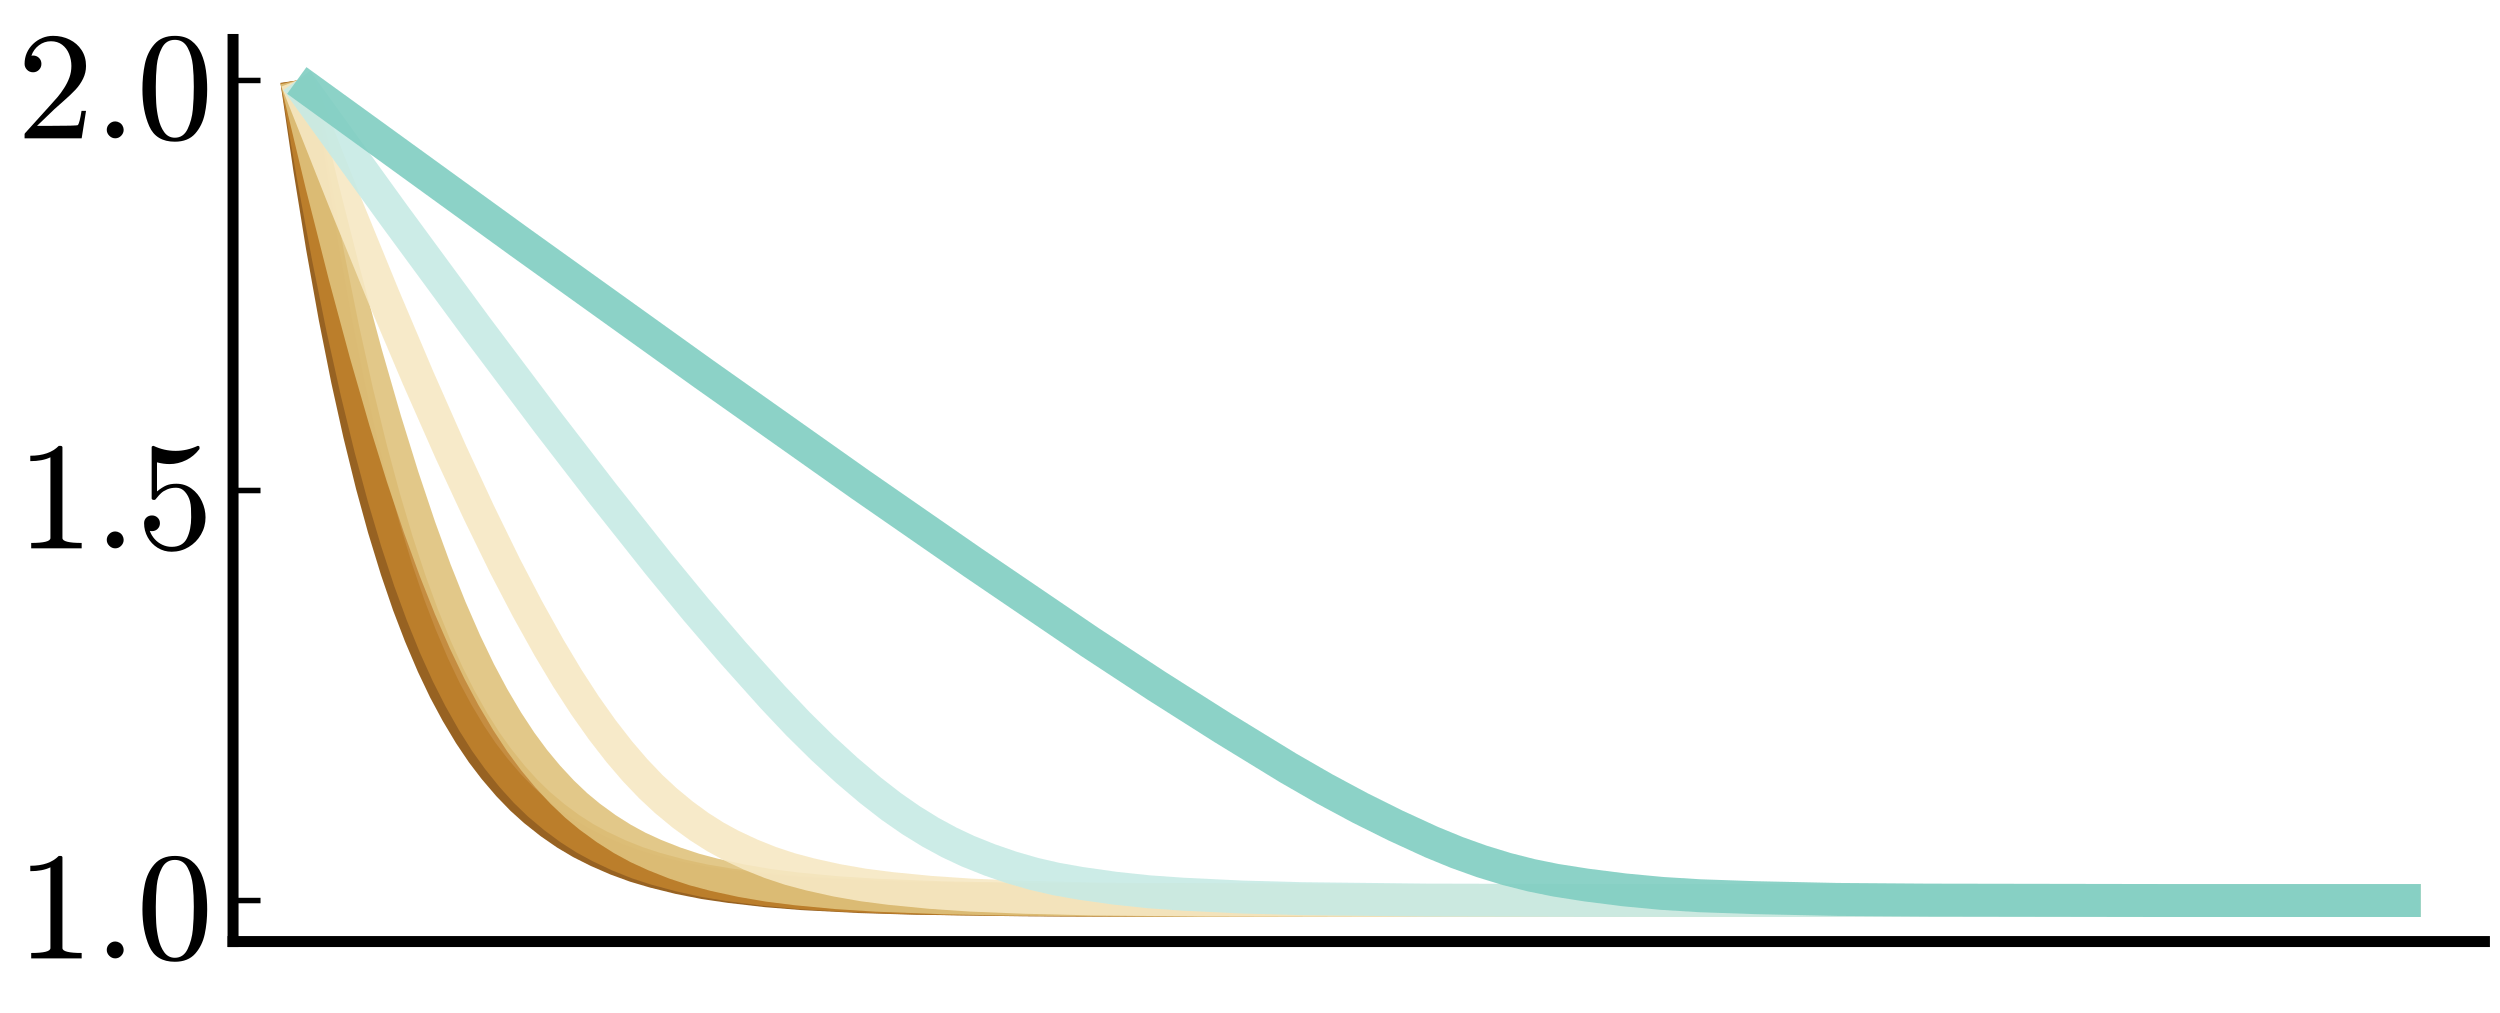
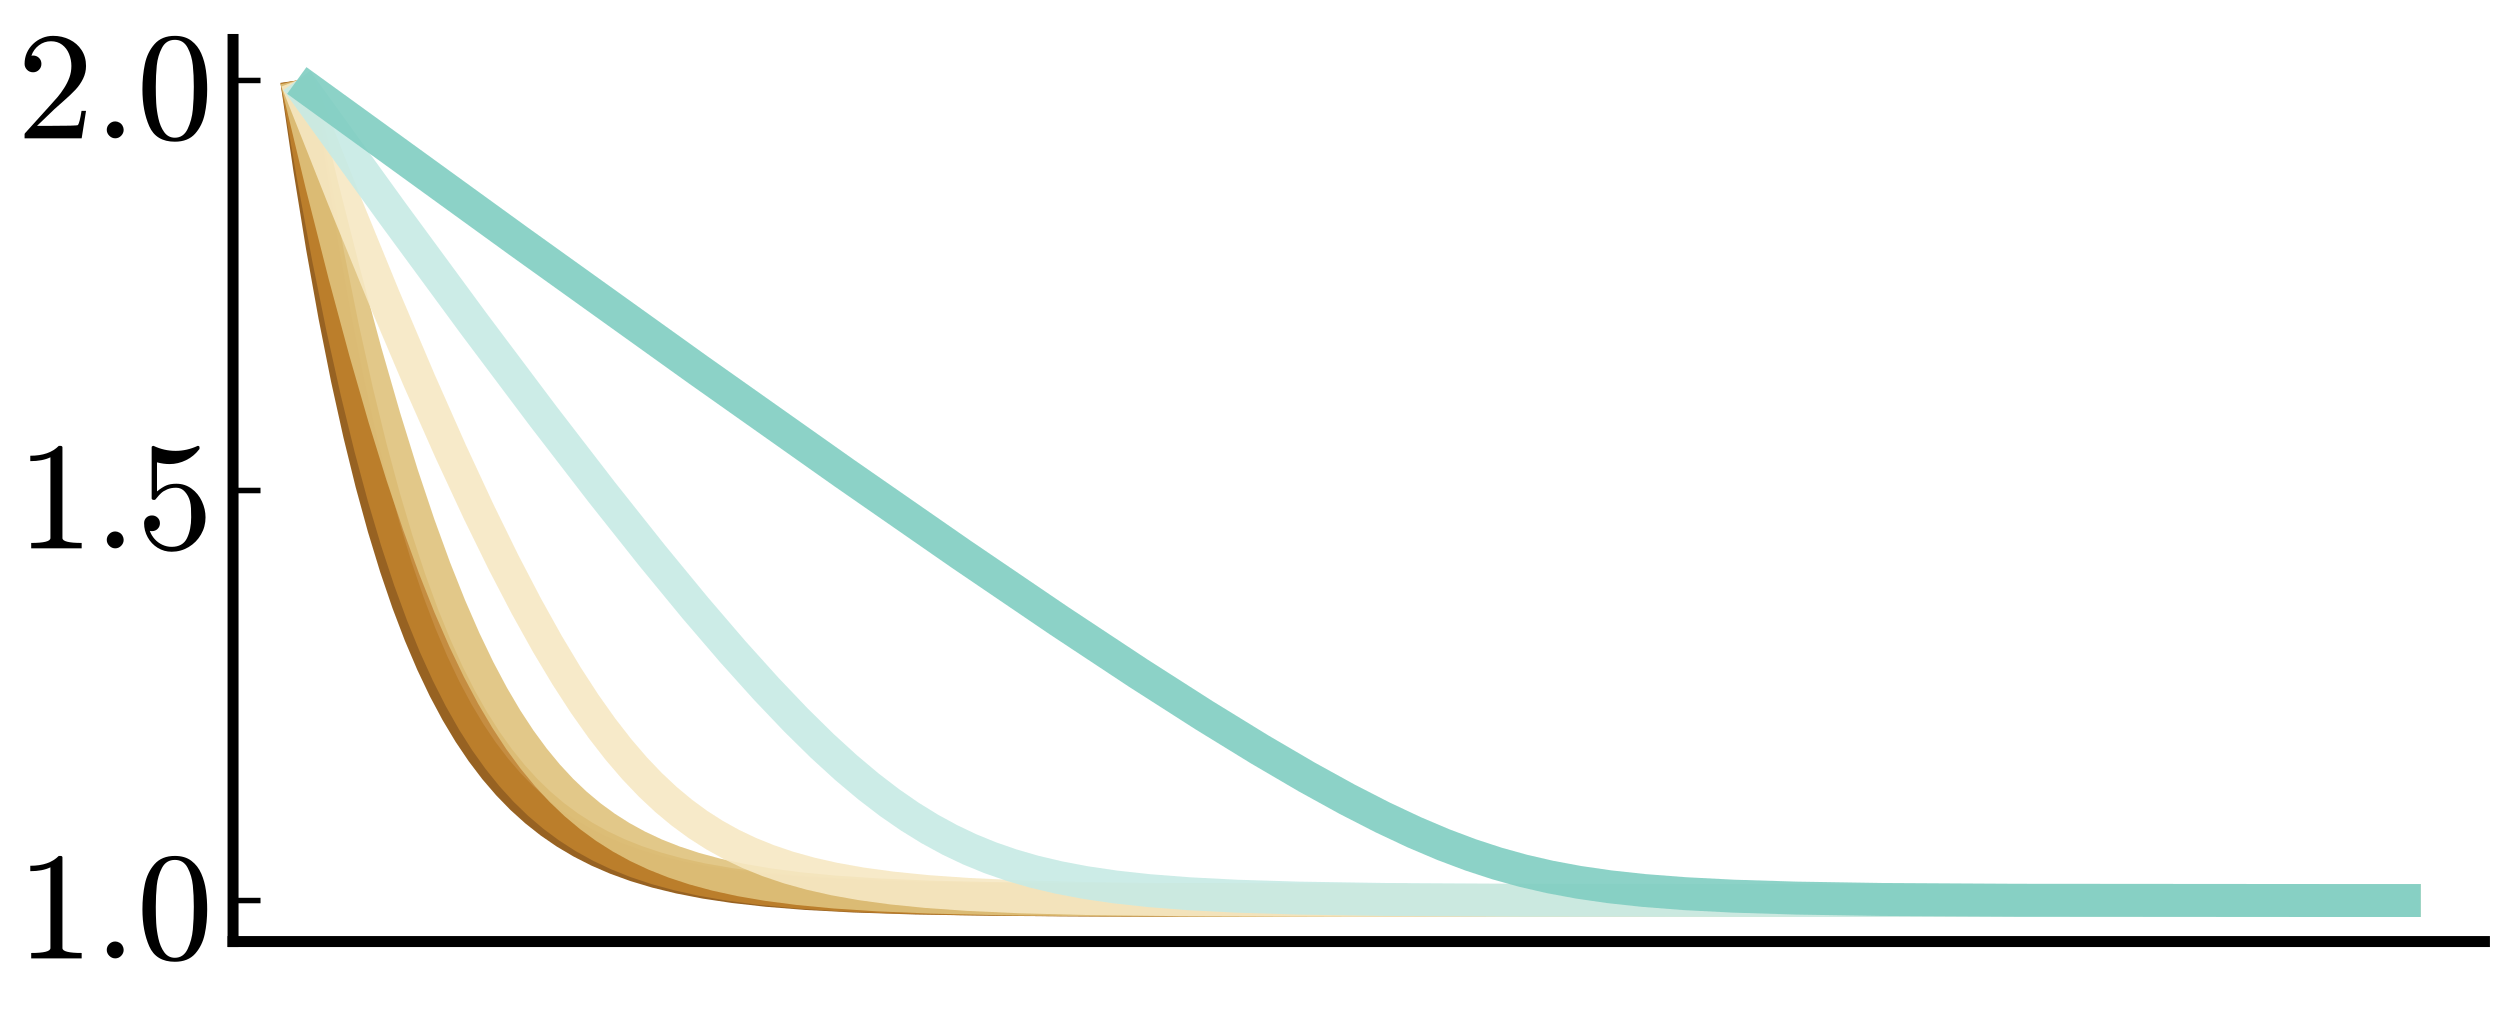
<svg xmlns="http://www.w3.org/2000/svg" xmlns:xlink="http://www.w3.org/1999/xlink" width="455.04pt" height="184.32pt" viewBox="0 0 455.04 184.32" version="1.1">
  <defs>
    <style type="text/css">*{stroke-linejoin: round; stroke-linecap: butt}</style>
  </defs>
  <g id="figure_1">
    <g id="patch_1">
      <path d="M 0 184.32  L 455.04 184.32  L 455.04 0  L 0 0  L 0 184.32  z " style="fill: none" />
    </g>
    <g id="axes_1">
      <g id="patch_2">
        <path d="M 42.419 171.377  L 452.205 171.377  L 452.205 7.183  L 42.419 7.183  L 42.419 171.377  z " style="fill: none" />
      </g>
      <g id="line2d_1">
-         <path d="M 54.017 14.647  L 56.365 30.663  L 58.675 44.914  L 60.975 57.727  L 63.227 69.024  L 65.431 78.982  L 67.712 88.25  L 69.877 96.144  L 72.177 103.655  L 74.371 110.079  L 76.507 115.657  L 78.797 121.044  L 80.981 125.627  L 83.175 129.711  L 85.534 133.657  L 87.795 137.017  L 90.018 139.925  L 92.55 142.89  L 95.005 145.429  L 97.344 147.534  L 100.224 149.81  L 103.036 151.752  L 105.781 153.38  L 108.768 154.881  L 112.218 156.385  L 115.62 157.628  L 119.08 158.652  L 123.632 159.778  L 128.165 160.67  L 132.93 161.374  L 139.463 162.127  L 145.938 162.651  L 156.338 163.189  L 166.679 163.502  L 185.931 163.777  L 211.137 163.881  L 272.885 163.913  L 440.608 163.913  L 440.608 163.913  " clip-path="url(#p90d6112a16)" style="fill: none; stroke: #8c510a; stroke-opacity: 0.9; stroke-width: 6" />
+         <path d="M 54.017 14.647  L 56.365 30.662  L 58.675 44.908  L 60.946 57.556  L 63.198 68.859  L 65.431 78.946  L 67.644 87.937  L 69.848 95.979  L 72.051 103.194  L 74.255 109.661  L 76.468 115.477  L 78.691 120.7  L 80.923 125.387  L 83.175 129.604  L 85.456 133.409  L 87.766 136.834  L 90.124 139.937  L 92.531 142.739  L 95.005 145.28  L 97.557 147.581  L 100.195 149.663  L 102.949 151.555  L 105.849 153.275  L 108.913 154.834  L 112.179 156.246  L 115.697 157.521  L 119.515 158.667  L 123.709 159.69  L 128.377 160.596  L 133.645 161.387  L 139.705 162.067  L 146.837 162.637  L 155.516 163.098  L 166.582 163.454  L 181.785 163.704  L 205.802 163.853  L 259.49 163.909  L 440.608 163.913  L 440.608 163.913  " clip-path="url(#p16df158c7d)" style="fill: none; stroke: #8c510a; stroke-opacity: 0.9; stroke-width: 6" />
      </g>
      <g id="matplotlib.axis_1" />
      <g id="matplotlib.axis_2">
        <g id="ytick_1">
          <g id="line2d_2">
            <defs>
-               <path id="m5666e78f6d" d="M 0 0  L 5 0  " style="stroke: #000000" />
+               <path id="m349903dcc8" d="M 0 0  L 5 0  " style="stroke: #000000" />
            </defs>
            <g>
-               <use xlink:href="#m5666e78f6d" x="42.419" y="163.913" style="stroke: #000000" />
+               <use xlink:href="#m349903dcc8" x="42.419" y="163.913" style="stroke: #000000" />
            </g>
          </g>
          <g id="text_1">
            <g transform="translate(3.078977 174.551) scale(0.28 -0.28)">
              <defs>
                <path id="Cmr10-31" d="M 594 0  L 594 225  Q 1394 225 1394 428  L 1394 3788  Q 1063 3628 556 3628  L 556 3853  Q 1341 3853 1741 4263  L 1831 4263  Q 1853 4263 1873 4245  Q 1894 4228 1894 4206  L 1894 428  Q 1894 225 2694 225  L 2694 0  L 594 0  z " transform="scale(0.015625)" />
                <path id="Cmmi10-3a" d="M 538 353  Q 538 497 644 600  Q 750 703 891 703  Q 978 703 1062 656  Q 1147 609 1194 525  Q 1241 441 1241 353  Q 1241 213 1137 106  Q 1034 0 891 0  Q 750 0 644 106  Q 538 213 538 353  z " transform="scale(0.015625)" />
                <path id="Cmr10-30" d="M 1600 -141  Q 816 -141 533 504  Q 250 1150 250 2041  Q 250 2597 351 3087  Q 453 3578 754 3920  Q 1056 4263 1600 4263  Q 2022 4263 2290 4056  Q 2559 3850 2700 3523  Q 2841 3197 2892 2823  Q 2944 2450 2944 2041  Q 2944 1491 2842 1011  Q 2741 531 2444 195  Q 2147 -141 1600 -141  z M 1600 25  Q 1956 25 2131 390  Q 2306 756 2347 1200  Q 2388 1644 2388 2144  Q 2388 2625 2347 3031  Q 2306 3438 2132 3767  Q 1959 4097 1600 4097  Q 1238 4097 1063 3765  Q 888 3434 847 3029  Q 806 2625 806 2144  Q 806 1788 823 1472  Q 841 1156 916 820  Q 991 484 1158 254  Q 1325 25 1600 25  z " transform="scale(0.015625)" />
              </defs>
              <use xlink:href="#Cmr10-31" transform="translate(0 0.390625)" />
              <use xlink:href="#Cmmi10-3a" transform="translate(50 0.390625)" />
              <use xlink:href="#Cmr10-30" transform="translate(77.68555 0.390625)" />
            </g>
          </g>
        </g>
        <g id="ytick_2">
          <g id="line2d_3">
            <g>
-               <use xlink:href="#m5666e78f6d" x="42.419" y="89.28" style="stroke: #000000" />
+               <use xlink:href="#m349903dcc8" x="42.419" y="89.28" style="stroke: #000000" />
            </g>
          </g>
          <g id="text_2">
            <g transform="translate(3.078977 99.91781) scale(0.28 -0.28)">
              <defs>
                <path id="Cmr10-35" d="M 556 728  Q 622 541 758 387  Q 894 234 1080 148  Q 1266 63 1466 63  Q 1928 63 2103 422  Q 2278 781 2278 1294  Q 2278 1516 2270 1667  Q 2263 1819 2228 1959  Q 2169 2184 2020 2353  Q 1872 2522 1656 2522  Q 1441 2522 1286 2456  Q 1131 2391 1034 2303  Q 938 2216 863 2119  Q 788 2022 769 2016  L 697 2016  Q 681 2016 657 2036  Q 634 2056 634 2075  L 634 4213  Q 634 4228 654 4245  Q 675 4263 697 4263  L 716 4263  Q 1147 4056 1631 4056  Q 2106 4056 2547 4263  L 2566 4263  Q 2588 4263 2606 4247  Q 2625 4231 2625 4213  L 2625 4153  Q 2625 4122 2613 4122  Q 2394 3831 2064 3668  Q 1734 3506 1381 3506  Q 1125 3506 856 3578  L 856 2369  Q 1069 2541 1236 2614  Q 1403 2688 1663 2688  Q 2016 2688 2295 2484  Q 2575 2281 2725 1954  Q 2875 1628 2875 1288  Q 2875 903 2686 575  Q 2497 247 2172 53  Q 1847 -141 1466 -141  Q 1150 -141 886 21  Q 622 184 470 459  Q 319 734 319 1044  Q 319 1188 412 1278  Q 506 1369 647 1369  Q 788 1369 883 1276  Q 978 1184 978 1044  Q 978 906 883 811  Q 788 716 647 716  Q 625 716 597 720  Q 569 725 556 728  z " transform="scale(0.015625)" />
              </defs>
              <use xlink:href="#Cmr10-31" transform="translate(0 0.390625)" />
              <use xlink:href="#Cmmi10-3a" transform="translate(50 0.390625)" />
              <use xlink:href="#Cmr10-35" transform="translate(77.68555 0.390625)" />
            </g>
          </g>
        </g>
        <g id="ytick_3">
          <g id="line2d_4">
            <g>
-               <use xlink:href="#m5666e78f6d" x="42.419" y="14.647" style="stroke: #000000" />
+               <use xlink:href="#m349903dcc8" x="42.419" y="14.647" style="stroke: #000000" />
            </g>
          </g>
          <g id="text_3">
            <g transform="translate(3.078977 25.28458) scale(0.28 -0.28)">
              <defs>
                <path id="Cmr10-32" d="M 319 0  L 319 172  Q 319 188 331 206  L 1325 1306  Q 1550 1550 1690 1715  Q 1831 1881 1968 2097  Q 2106 2313 2186 2536  Q 2266 2759 2266 3009  Q 2266 3272 2169 3511  Q 2072 3750 1880 3894  Q 1688 4038 1416 4038  Q 1138 4038 916 3870  Q 694 3703 603 3438  Q 628 3444 672 3444  Q 816 3444 917 3347  Q 1019 3250 1019 3097  Q 1019 2950 917 2848  Q 816 2747 672 2747  Q 522 2747 420 2851  Q 319 2956 319 3097  Q 319 3338 409 3548  Q 500 3759 670 3923  Q 841 4088 1055 4175  Q 1269 4263 1509 4263  Q 1875 4263 2190 4108  Q 2506 3953 2690 3670  Q 2875 3388 2875 3009  Q 2875 2731 2753 2481  Q 2631 2231 2440 2026  Q 2250 1822 1953 1562  Q 1656 1303 1563 1216  L 838 519  L 1453 519  Q 1906 519 2211 526  Q 2516 534 2534 550  Q 2609 631 2688 1141  L 2875 1141  L 2694 0  L 319 0  z " transform="scale(0.015625)" />
              </defs>
              <use xlink:href="#Cmr10-32" transform="translate(0 0.390625)" />
              <use xlink:href="#Cmmi10-3a" transform="translate(50 0.390625)" />
              <use xlink:href="#Cmr10-30" transform="translate(77.68555 0.390625)" />
            </g>
          </g>
        </g>
      </g>
      <g id="line2d_5">
-         <path d="M 54.017 14.647  L 56.955 31.782  L 59.738 46.732  L 62.396 59.822  L 64.957 71.348  L 67.451 81.56  L 69.867 90.546  L 72.235 98.507  L 74.593 105.682  L 76.845 111.838  L 79.232 117.72  L 81.513 122.763  L 83.707 127.086  L 86.123 131.369  L 88.433 135.021  L 90.637 138.1  L 93.198 141.295  L 95.672 144.032  L 98.049 146.337  L 100.93 148.76  L 103.732 150.832  L 106.467 152.581  L 109.212 154.072  L 112.634 155.687  L 116.007 157.036  L 119.293 158.113  L 123.777 159.325  L 128.232 160.3  L 132.64 161.039  L 139.057 161.868  L 145.455 162.47  L 152.984 162.935  L 163.142 163.36  L 175.01 163.616  L 193.653 163.814  L 239.029 163.908  L 440.608 163.913  L 440.608 163.913  " clip-path="url(#p90d6112a16)" style="fill: none; stroke: #bf812d; stroke-opacity: 0.9; stroke-width: 6" />
+         <path d="M 54.017 14.647  L 56.945 31.726  L 59.729 46.673  L 62.386 59.757  L 64.948 71.272  L 67.431 81.438  L 69.857 90.446  L 72.235 98.436  L 74.574 105.531  L 76.893 111.871  L 79.193 117.522  L 81.494 122.593  L 83.794 127.133  L 86.104 131.207  L 88.433 134.872  L 90.791 138.173  L 93.188 141.15  L 95.643 143.848  L 98.165 146.291  L 100.765 148.5  L 103.471 150.508  L 106.293 152.325  L 109.27 153.976  L 112.431 155.473  L 115.813 156.827  L 119.467 158.047  L 123.448 159.139  L 127.846 160.11  L 132.765 160.964  L 138.361 161.705  L 144.856 162.335  L 152.607 162.857  L 162.214 163.27  L 174.817 163.578  L 193.025 163.783  L 225.132 163.888  L 331.038 163.913  L 440.608 163.913  L 440.608 163.913  " clip-path="url(#p16df158c7d)" style="fill: none; stroke: #bf812d; stroke-opacity: 0.9; stroke-width: 6" />
      </g>
      <g id="patch_3">
        <path d="M 42.419 171.377  L 42.419 7.183  " style="fill: none; stroke: #000000; stroke-width: 2; stroke-linejoin: miter; stroke-linecap: square" />
      </g>
      <g id="patch_4">
        <path d="M 42.419 171.377  L 452.205 171.377  " style="fill: none; stroke: #000000; stroke-width: 2; stroke-linejoin: miter; stroke-linecap: square" />
      </g>
      <g id="line2d_6">
-         <path d="M 54.017 14.647  L 58.598 33.743  L 62.763 50.17  L 66.581 64.331  L 70.109 76.56  L 73.279 86.778  L 76.362 95.976  L 79.213 103.801  L 81.958 110.697  L 84.644 116.856  L 87.225 122.227  L 89.699 126.874  L 92.299 131.273  L 94.802 135.081  L 97.209 138.347  L 99.683 141.324  L 102.321 144.169  L 104.873 146.598  L 107.328 148.635  L 110.333 150.823  L 113.271 152.688  L 116.142 154.251  L 119.157 155.633  L 122.82 157.084  L 126.445 158.281  L 130.02 159.229  L 134.979 160.305  L 139.908 161.147  L 144.933 161.779  L 152.269 162.475  L 159.556 162.944  L 171.734 163.41  L 183.95 163.655  L 208.093 163.854  L 255.073 163.913  L 440.608 163.913  L 440.608 163.913  " clip-path="url(#p90d6112a16)" style="fill: none; stroke: #dfc27d; stroke-opacity: 0.9; stroke-width: 6" />
+         <path d="M 54.017 14.647  L 58.588 33.701  L 62.715 49.974  L 66.484 63.956  L 69.964 76.028  L 73.201 86.474  L 76.236 95.531  L 79.116 103.443  L 81.871 110.373  L 84.528 116.47  L 87.119 121.866  L 89.651 126.636  L 92.154 130.886  L 94.638 134.672  L 97.131 138.071  L 99.634 141.112  L 102.176 143.853  L 104.766 146.321  L 107.424 148.547  L 110.179 150.565  L 113.049 152.392  L 116.065 154.046  L 119.254 155.54  L 122.666 156.89  L 126.348 158.106  L 130.359 159.192  L 134.785 160.158  L 139.743 161.007  L 145.387 161.743  L 151.95 162.367  L 159.788 162.883  L 169.52 163.29  L 182.346 163.592  L 201.008 163.791  L 234.497 163.892  L 353.17 163.913  L 440.608 163.913  L 440.608 163.913  " clip-path="url(#p16df158c7d)" style="fill: none; stroke: #dfc27d; stroke-opacity: 0.9; stroke-width: 6" />
      </g>
      <g id="line2d_7">
-         <path d="M 54.017 14.647  L 62.551 36.185  L 69.857 54.05  L 76.12 68.82  L 82.093 82.351  L 87.167 93.277  L 91.922 103.006  L 95.952 110.731  L 99.924 117.867  L 103.259 123.44  L 106.496 128.426  L 109.647 132.875  L 112.711 136.823  L 115.63 140.224  L 118.461 143.187  L 121.206 145.742  L 124.26 148.264  L 127.247 150.445  L 130.165 152.304  L 133.007 153.855  L 136.631 155.553  L 140.207 156.985  L 143.744 158.163  L 147.378 159.136  L 152.269 160.223  L 157.13 161.076  L 162.03 161.71  L 169.395 162.429  L 176.75 162.924  L 186.424 163.316  L 198.93 163.624  L 218.221 163.815  L 247.525 163.895  L 357.21 163.913  L 440.608 163.913  L 440.608 163.913  " clip-path="url(#p90d6112a16)" style="fill: none; stroke: #f6e8c3; stroke-opacity: 0.9; stroke-width: 6" />
+         <path d="M 54.017 14.647  L 62.493 36.037  L 69.867 54.059  L 76.323 69.267  L 82.025 82.145  L 87.099 93.069  L 91.661 102.375  L 95.798 110.319  L 99.596 117.142  L 103.114 123.015  L 106.419 128.109  L 109.56 132.547  L 112.576 136.429  L 115.504 139.843  L 118.384 142.863  L 121.245 145.543  L 124.115 147.929  L 127.034 150.068  L 130.03 151.987  L 133.133 153.71  L 136.38 155.258  L 139.811 156.646  L 143.484 157.891  L 147.485 159.009  L 151.863 159.999  L 156.744 160.87  L 162.272 161.626  L 168.66 162.269  L 176.257 162.803  L 185.622 163.229  L 197.8 163.549  L 215.157 163.765  L 244.819 163.881  L 330.854 163.913  L 440.608 163.913  L 440.608 163.913  " clip-path="url(#p16df158c7d)" style="fill: none; stroke: #f6e8c3; stroke-opacity: 0.9; stroke-width: 6" />
      </g>
      <g id="line2d_8">
-         <path d="M 54.017 14.647  L 71.684 39.123  L 86.771 59.649  L 99.847 77.057  L 109.705 89.843  L 119.795 102.562  L 126.696 110.96  L 133.509 118.904  L 140.671 126.904  L 145.233 131.735  L 149.708 136.153  L 154.105 140.185  L 158.425 143.847  L 162.243 146.81  L 165.819 149.293  L 169.327 151.461  L 172.777 153.334  L 176.179 154.931  L 180.036 156.478  L 184.143 157.895  L 188.222 159.068  L 192.262 160  L 196.688 160.781  L 202.903 161.664  L 209.107 162.32  L 215.428 162.763  L 226.204 163.28  L 236.932 163.572  L 259.499 163.823  L 289.518 163.898  L 390.206 163.913  L 440.608 163.913  L 440.608 163.913  " clip-path="url(#p90d6112a16)" style="fill: none; stroke: #c7eae5; stroke-opacity: 0.9; stroke-width: 6" />
+         <path d="M 54.017 14.647  L 71.558 38.948  L 86.355 59.078  L 98.89 75.767  L 109.57 89.626  L 118.713 101.137  L 126.57 110.683  L 133.422 118.664  L 139.511 125.424  L 144.866 131.045  L 149.65 135.752  L 154.008 139.734  L 158.068 143.146  L 161.914 146.093  L 165.616 148.652  L 169.24 150.889  L 172.845 152.856  L 176.479 154.585  L 180.2 156.109  L 184.085 157.459  L 188.202 158.653  L 192.658 159.71  L 197.548 160.638  L 202.951 161.434  L 209.088 162.106  L 216.346 162.672  L 225.122 163.124  L 236.41 163.47  L 252.029 163.714  L 277.36 163.859  L 336.006 163.911  L 440.608 163.913  L 440.608 163.913  " clip-path="url(#p16df158c7d)" style="fill: none; stroke: #c7eae5; stroke-opacity: 0.9; stroke-width: 6" />
      </g>
      <g id="line2d_9">
-         <path d="M 54.017 14.647  L 94.638 44.081  L 128.059 68.029  L 156.608 88.201  L 177.059 102.372  L 198.36 116.856  L 210.547 124.857  L 222.677 132.554  L 234.458 139.771  L 241.03 143.553  L 247.544 147.048  L 254.01 150.265  L 260.572 153.28  L 265.163 155.164  L 269.715 156.793  L 274.229 158.173  L 278.713 159.313  L 283.168 160.216  L 288.764 161.095  L 295.636 161.968  L 302.498 162.615  L 309.35 163.038  L 319.498 163.389  L 334.421 163.709  L 351.073 163.831  L 394.835 163.912  L 440.608 163.913  L 440.608 163.913  " clip-path="url(#p90d6112a16)" style="fill: none; stroke: #80cdc1; stroke-opacity: 0.9; stroke-width: 6" />
+         <path d="M 54.017 14.647  L 94.406 43.913  L 127.053 67.304  L 153.622 86.075  L 174.952 100.883  L 192.755 112.981  L 207.165 122.513  L 219.159 130.189  L 229.278 136.409  L 237.85 141.425  L 245.205 145.478  L 251.642 148.777  L 257.412 151.489  L 262.698 153.732  L 267.666 155.6  L 272.46 157.167  L 277.234 158.494  L 282.134 159.624  L 287.315 160.588  L 292.92 161.402  L 299.202 162.084  L 306.615 162.657  L 315.526 163.117  L 326.94 163.468  L 342.443 163.714  L 367.155 163.858  L 424.1 163.91  L 440.608 163.912  L 440.608 163.912  " clip-path="url(#p16df158c7d)" style="fill: none; stroke: #80cdc1; stroke-opacity: 0.9; stroke-width: 6" />
      </g>
    </g>
  </g>
  <defs>
-     <clipPath id="p90d6112a16">
+     <clipPath id="p16df158c7d">
      <rect x="42.419" y="7.183" width="409.786" height="164.193" />
    </clipPath>
  </defs>
</svg>
